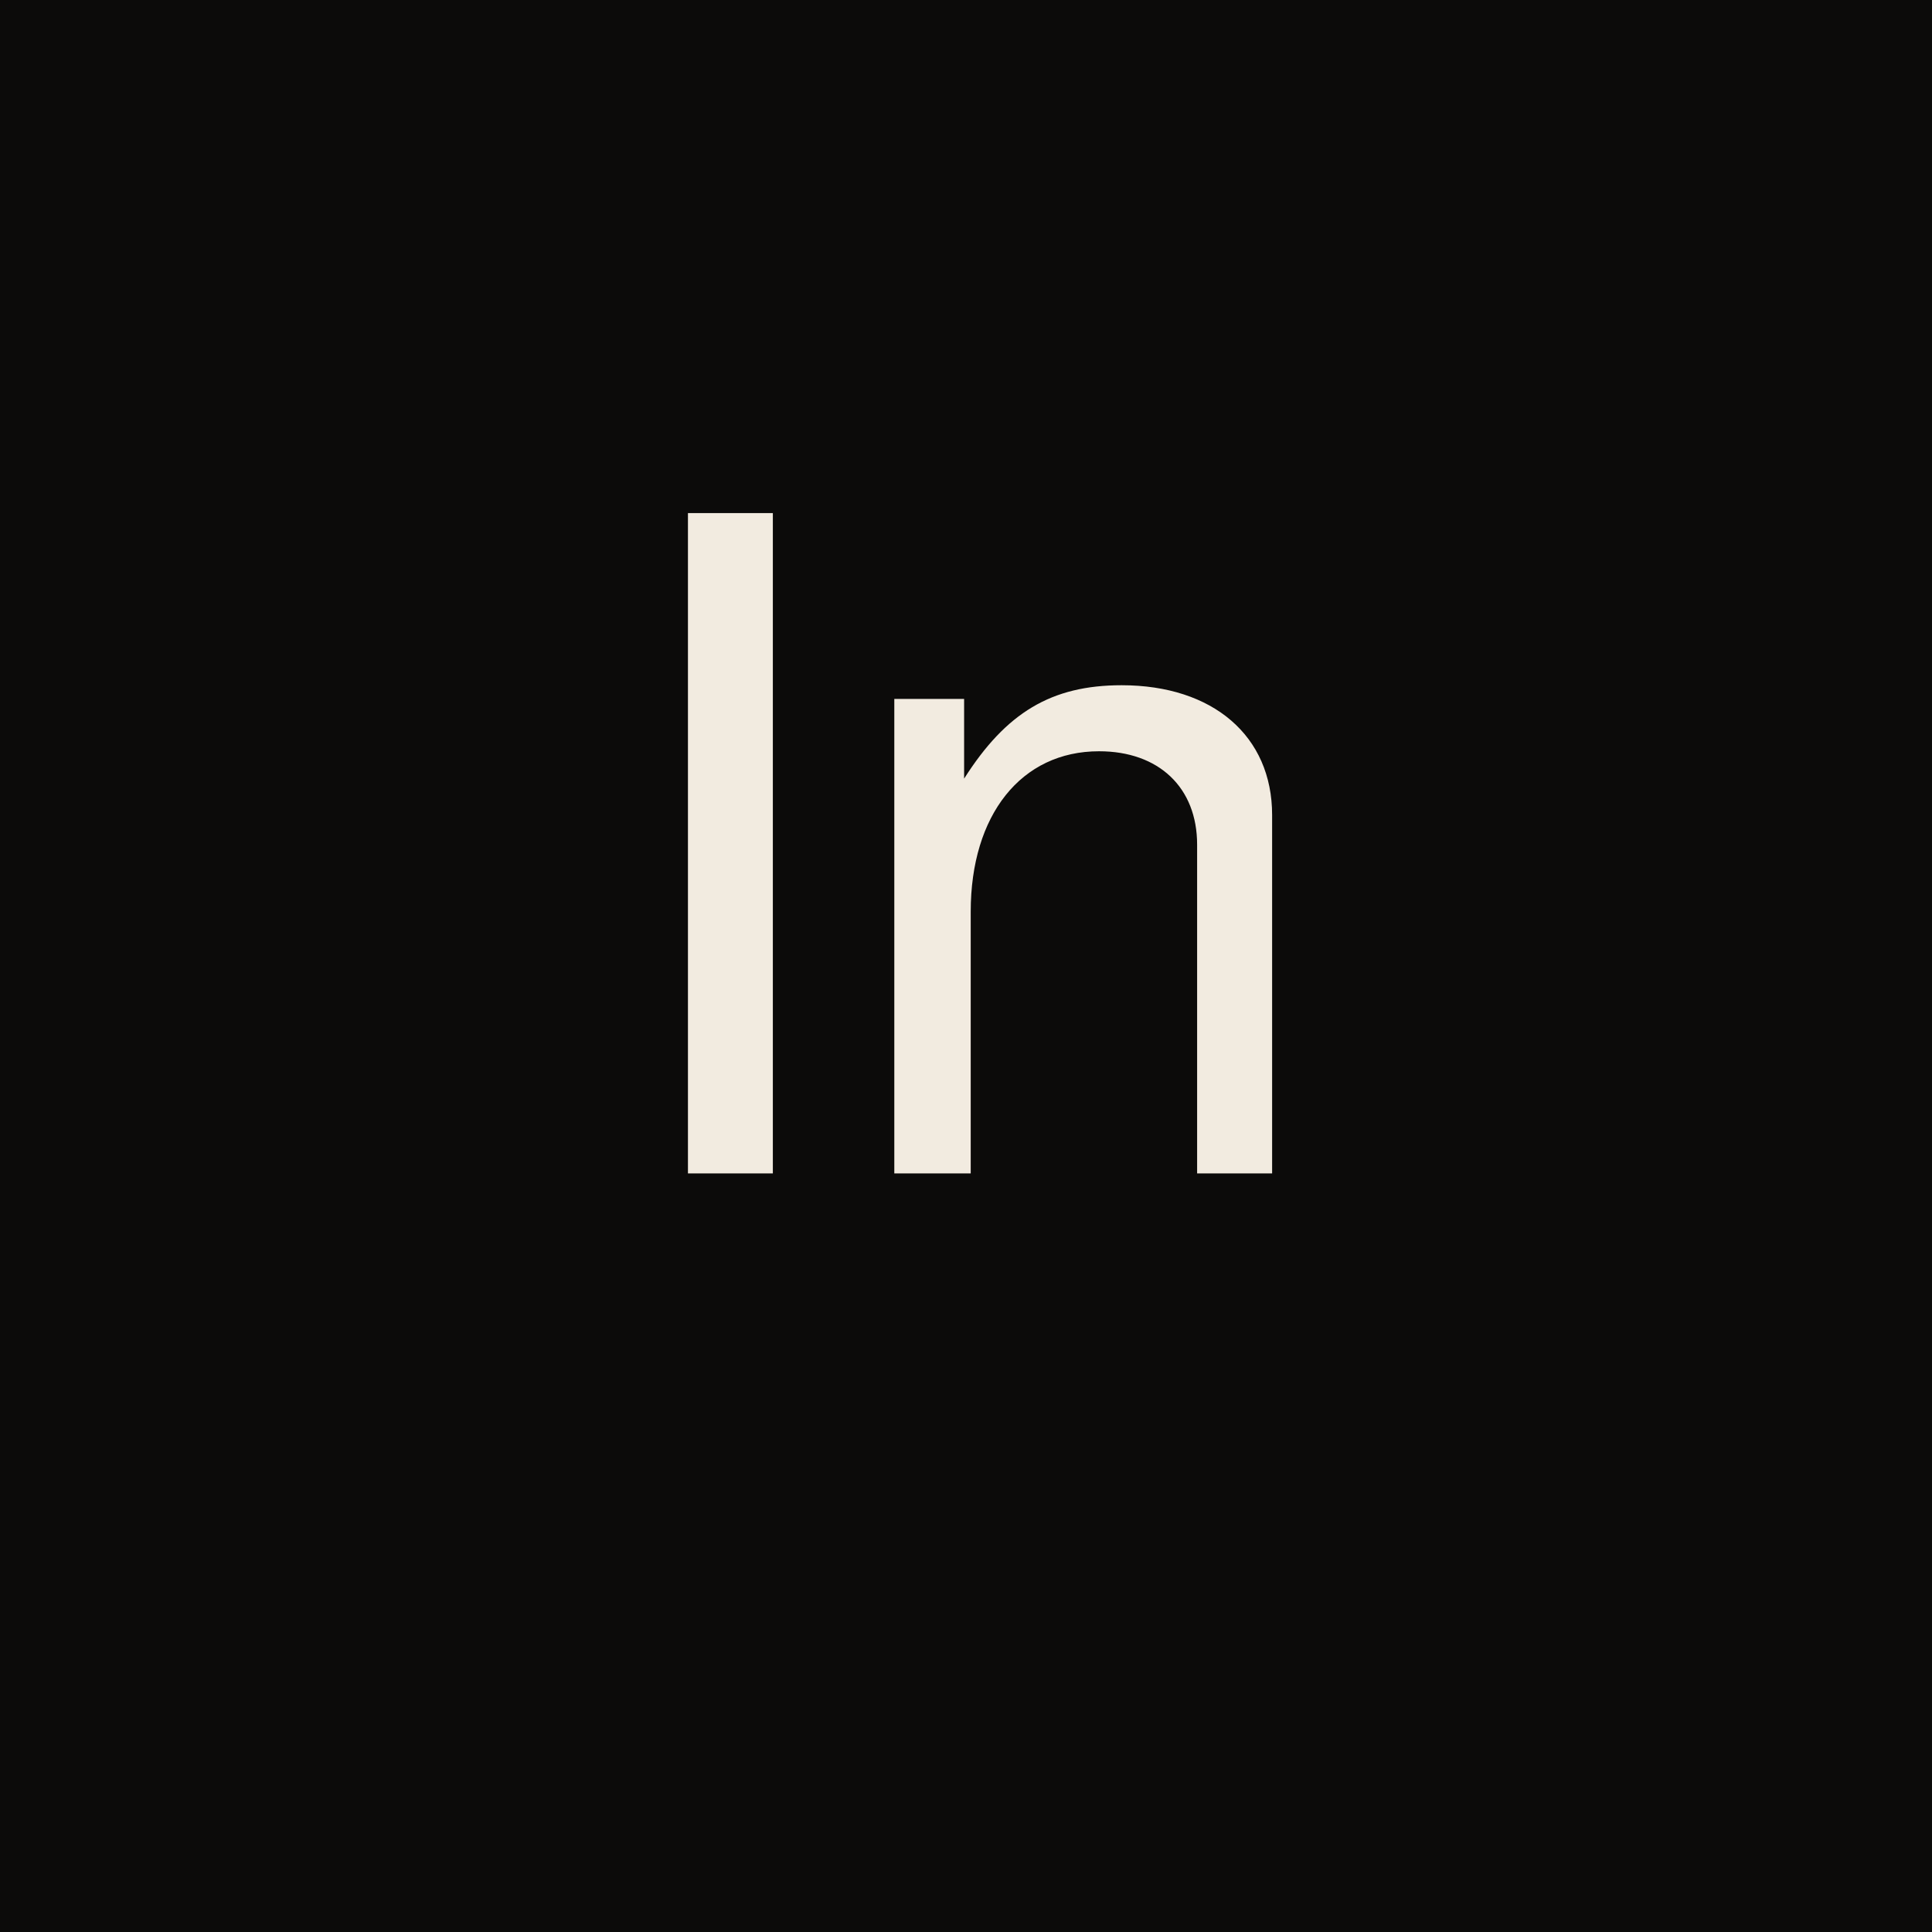
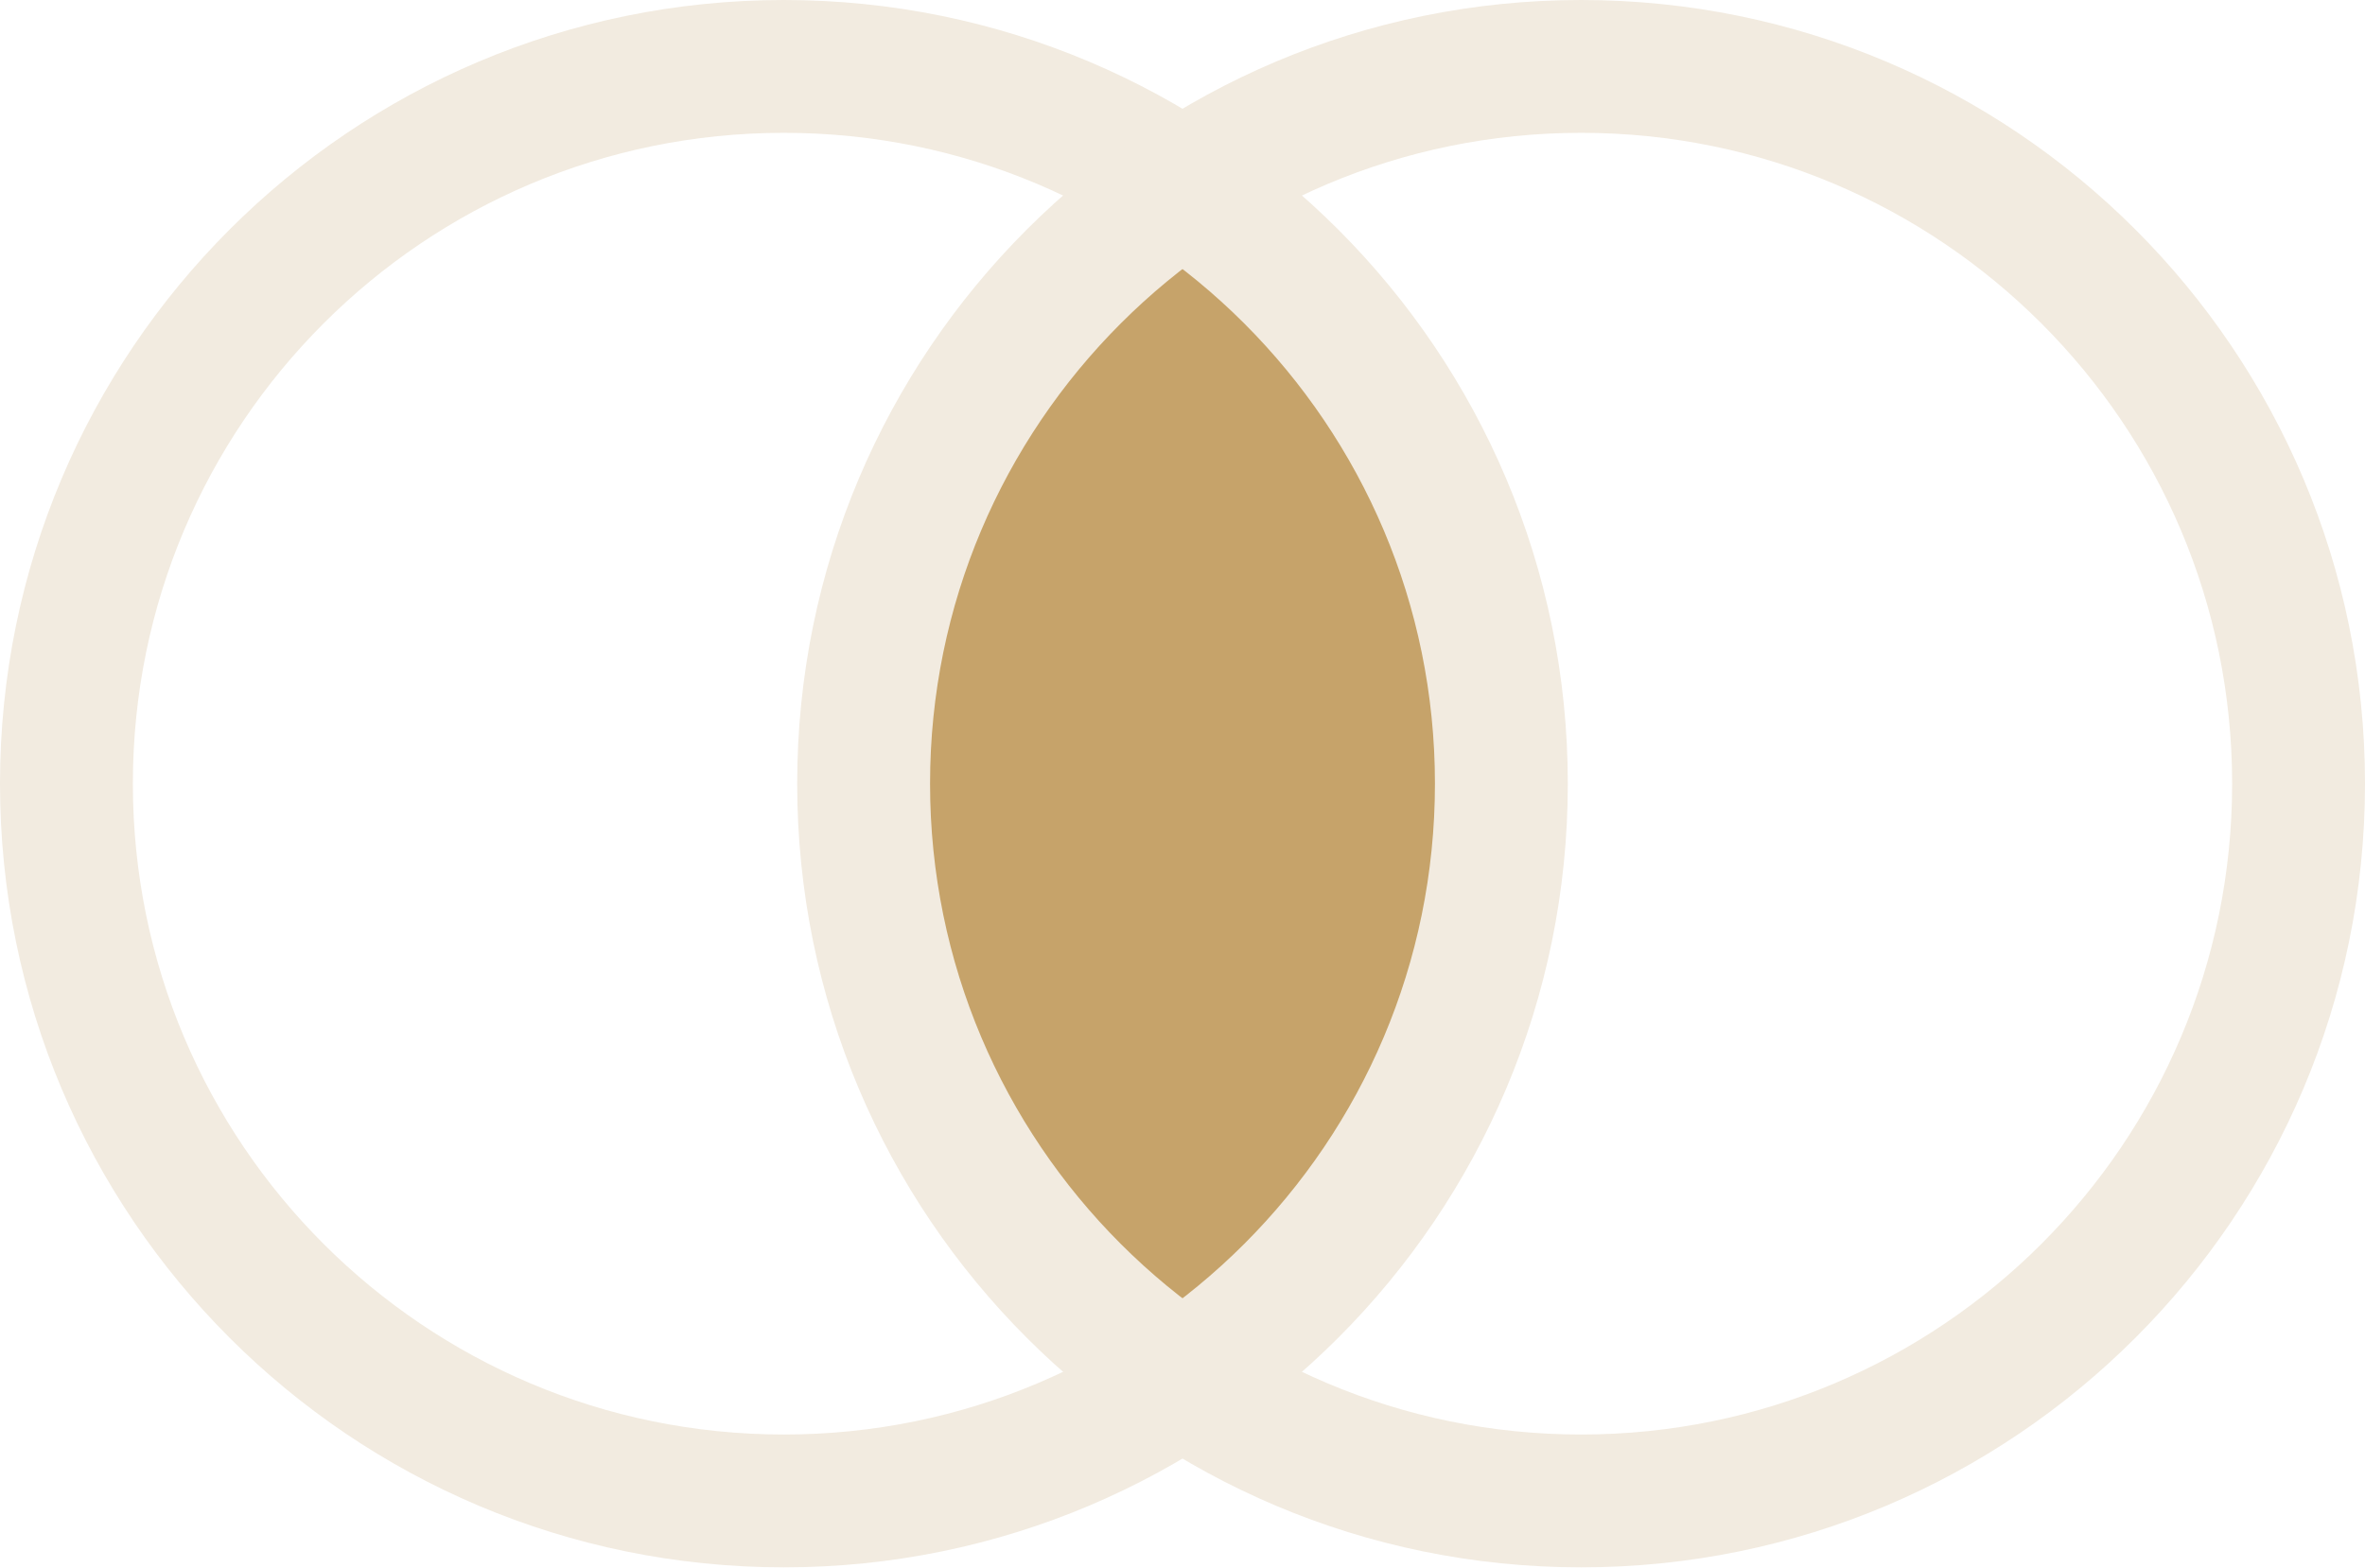
- <svg xmlns="http://www.w3.org/2000/svg" viewBox="0 0 64 64" role="img" aria-label="InTellMe">
-   <rect width="64" height="64" fill="#0C0B0A" />
-   <text x="32" y="32" fill="#F2EBE0" font-family="IBM Plex Sans, ui-sans-serif, system-ui, Helvetica, Arial, sans-serif" font-size="30" font-weight="500" letter-spacing="-0.6" text-anchor="middle" dominant-baseline="central">In</text>
+ <svg xmlns="http://www.w3.org/2000/svg" viewBox="0 0 89.0 59.0" width="89.0" height="59.0" role="img" aria-label="InTellMe">
+   <g transform="translate(-5.5,-7.5)">
+     <defs>
+       <clipPath id="im-lens">
+         <circle cx="35.0" cy="37.0" r="27.0" />
+       </clipPath>
+     </defs>
+     <circle cx="65.0" cy="37.0" r="27.0" fill="#C6A36A" clip-path="url(#im-lens)" />
+     <circle cx="35.0" cy="37.0" r="27.0" fill="none" stroke="#F2EBE0" stroke-width="5.0" />
+     <circle cx="65.0" cy="37.0" r="27.0" fill="none" stroke="#F2EBE0" stroke-width="5.0" />
+   </g>
</svg>
